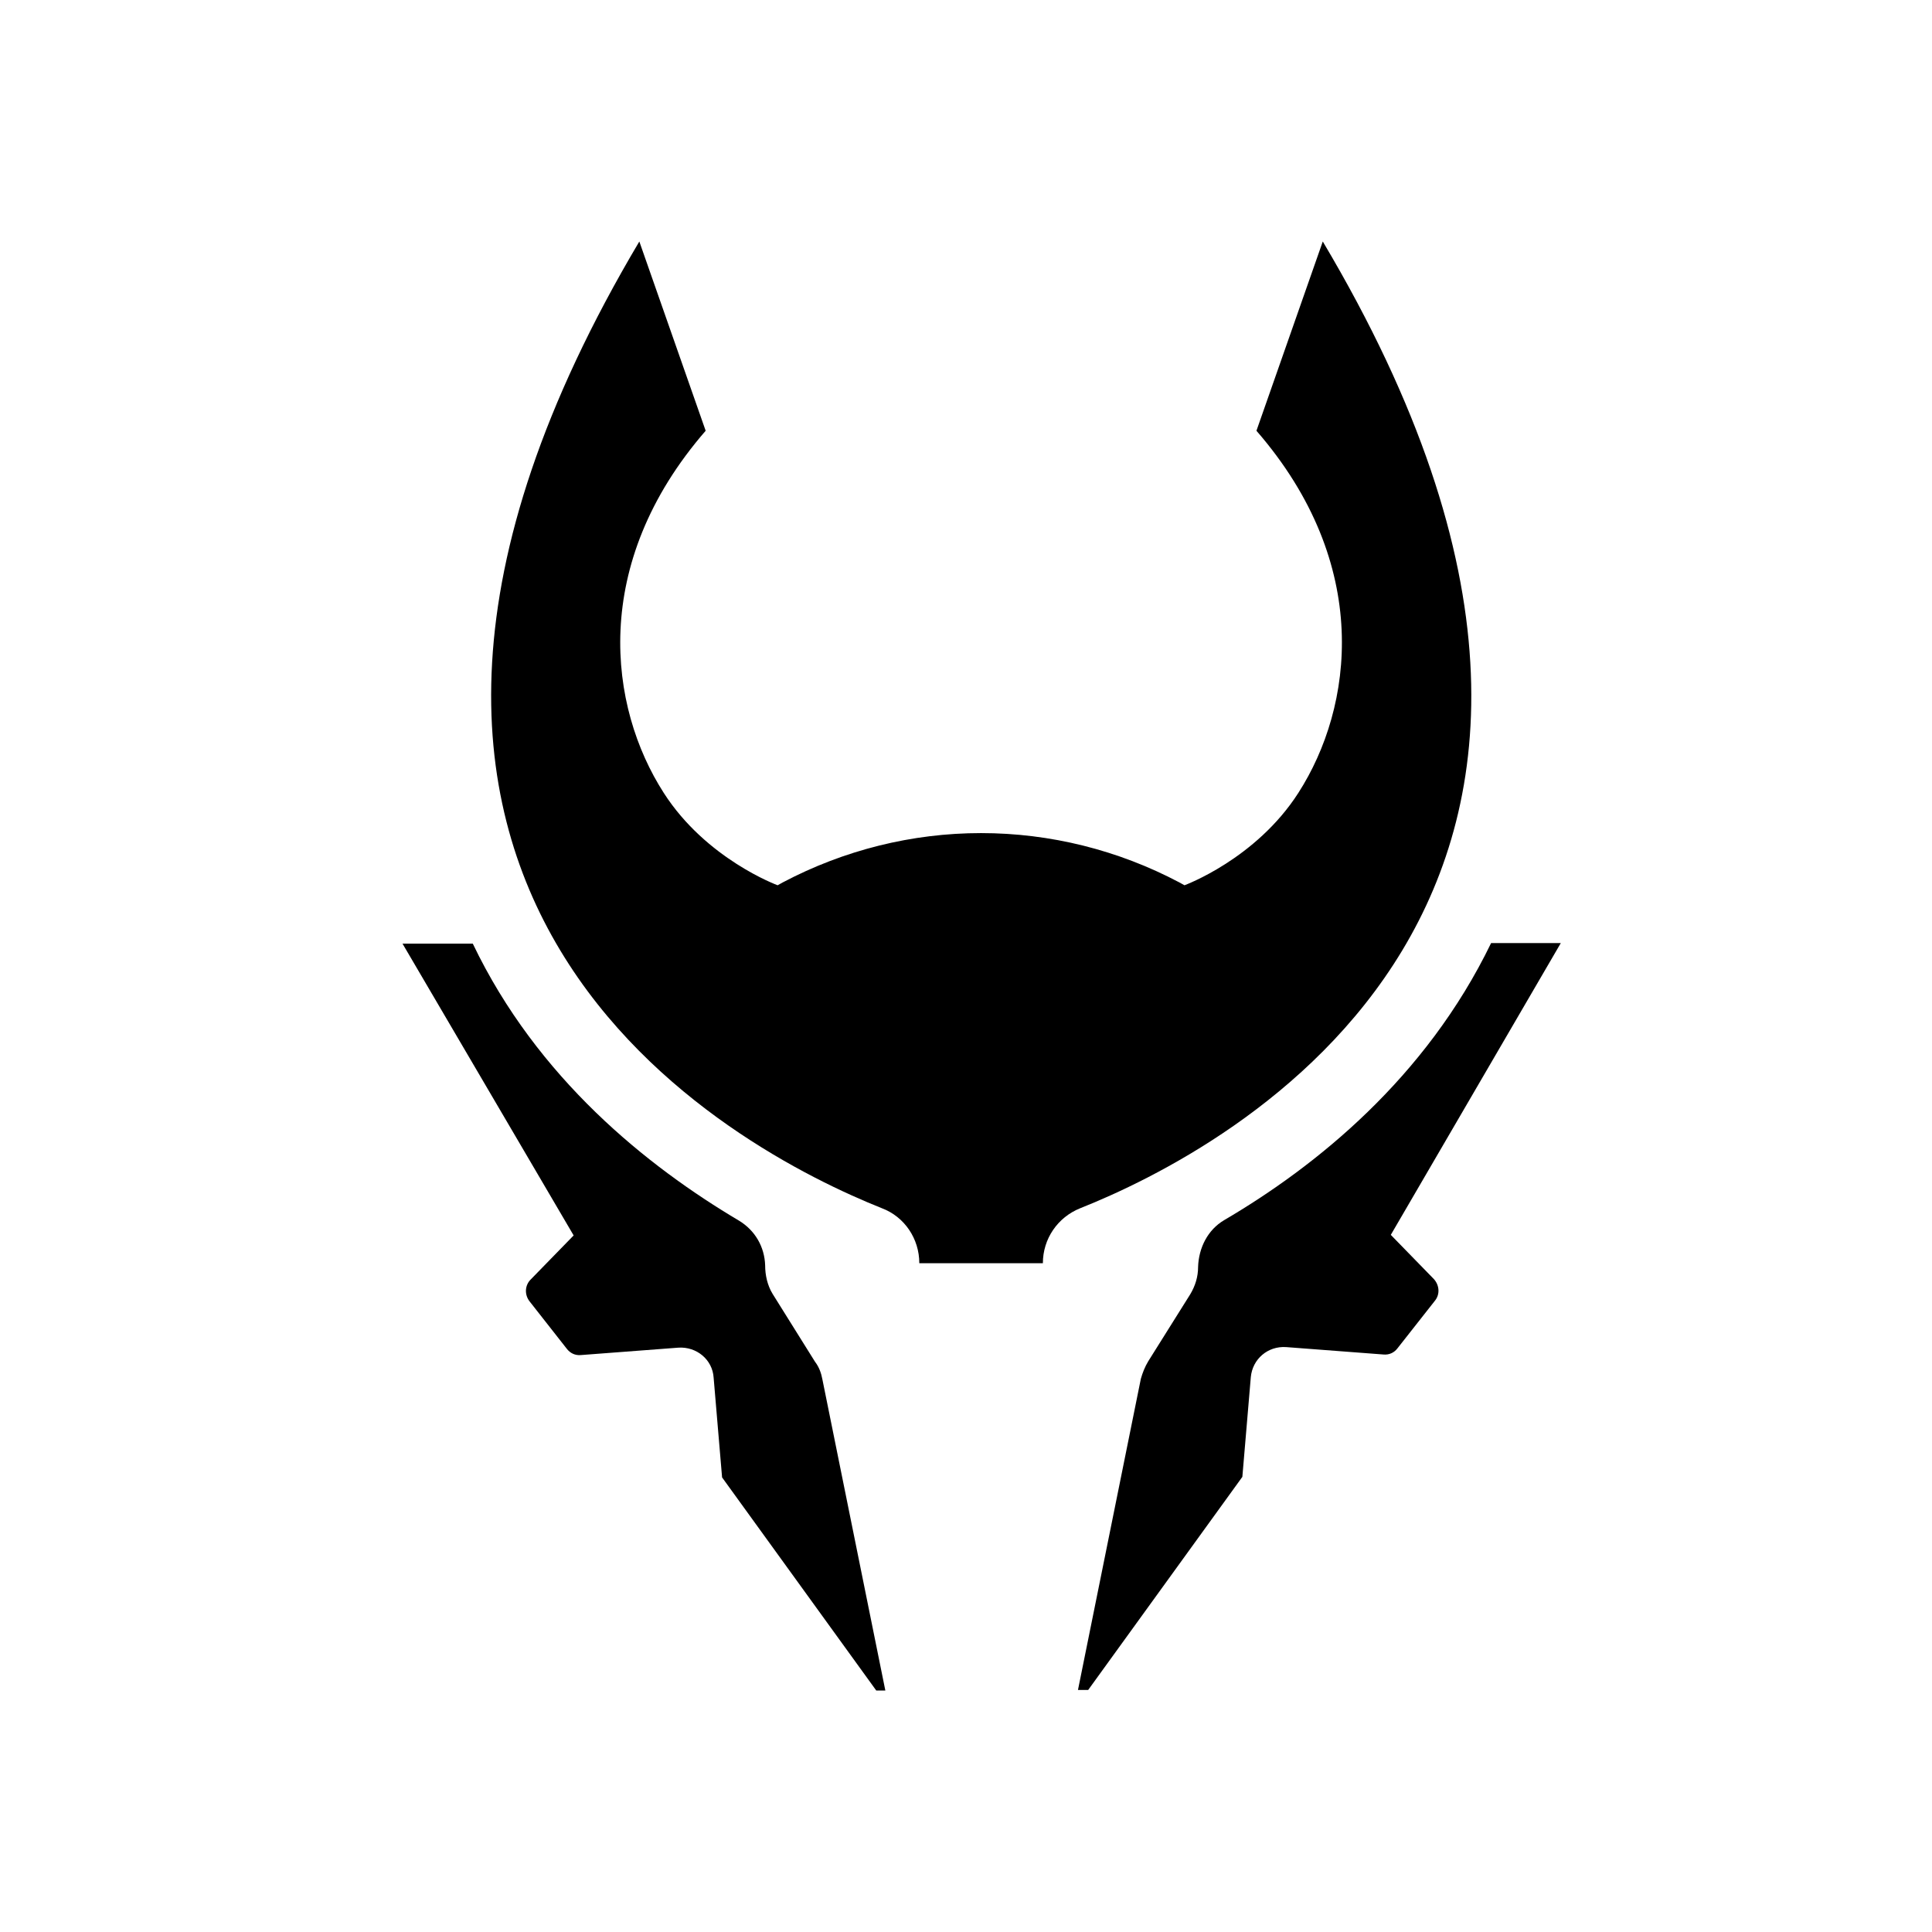
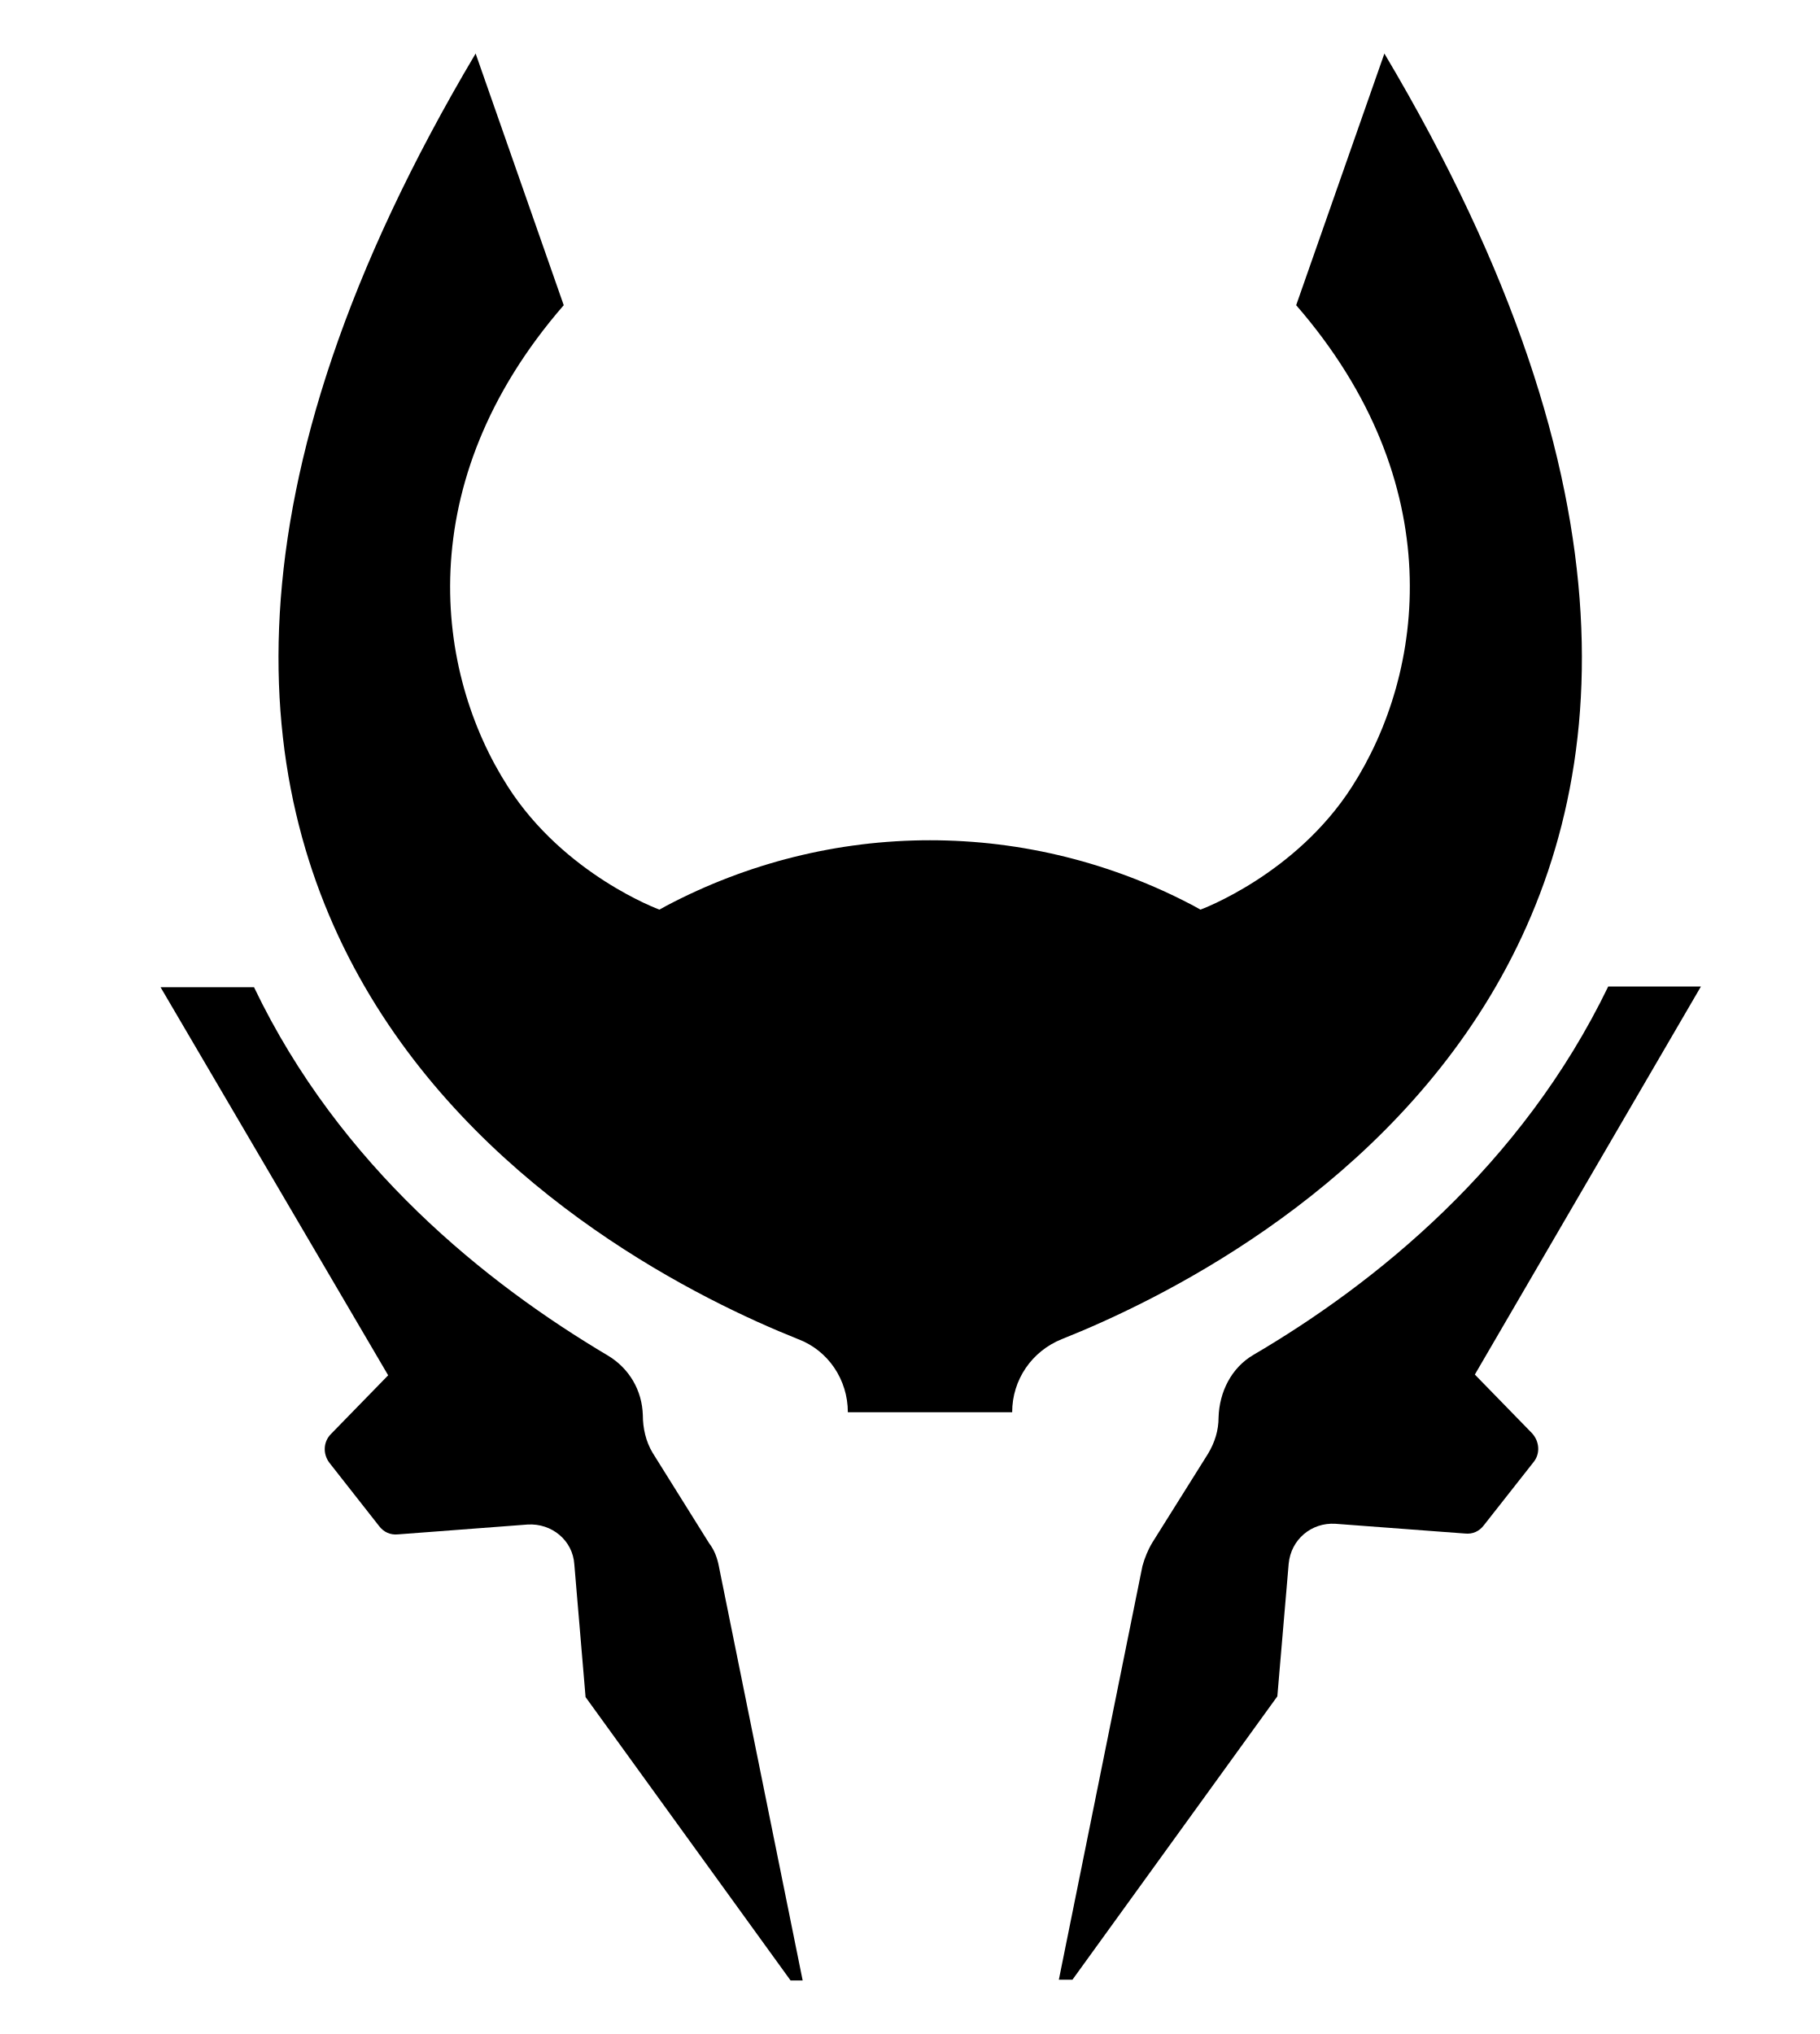
- <svg xmlns="http://www.w3.org/2000/svg" viewBox="0 0 24 24">
-   <path d="M12.194 15.692H11.42C11.42 15.389 11.237 15.115 10.955 15.009C9.174 14.298 3.085 11.18 7.942 3L8.766 5.351C7.323 7.013 7.562 8.786 8.245 9.849C8.773 10.673 9.66 10.997 9.66 10.997L9.723 10.962C10.484 10.56 11.329 10.349 12.187 10.349C13.046 10.349 13.891 10.56 14.651 10.962L14.714 10.997C14.714 10.997 15.601 10.673 16.129 9.849C16.812 8.786 17.052 7.013 15.608 5.351L16.432 3C21.296 11.18 15.207 14.298 13.419 15.009C13.138 15.122 12.955 15.389 12.955 15.692H12.194Z" />
-   <path d="M19.389 11.715H18.523C17.713 13.39 16.348 14.488 15.207 15.157C15.003 15.277 14.89 15.502 14.883 15.741C14.883 15.861 14.848 15.974 14.785 16.079L14.264 16.91C14.222 16.98 14.194 17.051 14.172 17.128L13.391 20.993H13.518L15.433 18.346L15.538 17.107C15.559 16.882 15.749 16.72 15.975 16.734L17.185 16.826C17.256 16.833 17.319 16.804 17.361 16.748L17.826 16.157C17.889 16.079 17.882 15.967 17.812 15.889L17.277 15.34L19.389 11.715Z" />
-   <path d="M10.998 21L10.216 17.135C10.202 17.058 10.174 16.98 10.125 16.917L9.597 16.072C9.533 15.967 9.505 15.84 9.505 15.72C9.498 15.488 9.379 15.284 9.181 15.164C8.041 14.488 6.675 13.397 5.873 11.722H5L7.126 15.347L6.591 15.896C6.521 15.967 6.513 16.079 6.577 16.164L7.041 16.755C7.084 16.811 7.147 16.84 7.217 16.833L8.428 16.741C8.653 16.727 8.851 16.889 8.865 17.114L8.97 18.353L10.885 21H10.998Z" />
+ <svg xmlns="http://www.w3.org/2000/svg" viewBox="0 0 17 19">
+   <path d="M8.694 13.192H7.92C7.92 12.889 7.737 12.615 7.455 12.509C5.674 11.798 -0.415 8.68 4.443 0.5L5.266 2.851C3.823 4.513 4.062 6.286 4.745 7.349C5.273 8.173 6.16 8.497 6.16 8.497L6.223 8.462C6.984 8.06 7.829 7.849 8.687 7.849C9.546 7.849 10.391 8.06 11.151 8.462L11.214 8.497C11.214 8.497 12.101 8.173 12.629 7.349C13.312 6.286 13.552 4.513 12.108 2.851L12.932 0.5C17.796 8.68 11.707 11.798 9.919 12.509C9.638 12.622 9.455 12.889 9.455 13.192H8.694Z" />
+   <path d="M15.889 9.215H15.023C14.213 10.89 12.848 11.988 11.707 12.657C11.503 12.777 11.39 13.002 11.383 13.241C11.383 13.361 11.348 13.474 11.285 13.579L10.764 14.41C10.722 14.48 10.694 14.551 10.672 14.628L9.891 18.493H10.018L11.932 15.846L12.038 14.607C12.059 14.382 12.249 14.22 12.475 14.234L13.685 14.325C13.756 14.333 13.819 14.304 13.861 14.248L14.326 13.657C14.389 13.579 14.382 13.467 14.312 13.389L13.777 12.84L15.889 9.215Z" />
+   <path d="M7.498 18.5L6.716 14.635C6.702 14.558 6.674 14.48 6.625 14.417L6.097 13.572C6.033 13.467 6.005 13.34 6.005 13.22C5.998 12.988 5.879 12.784 5.681 12.664C4.541 11.988 3.175 10.897 2.373 9.222H1.5L3.626 12.847L3.091 13.396C3.021 13.467 3.013 13.579 3.077 13.664L3.541 14.255C3.584 14.312 3.647 14.34 3.717 14.333L4.928 14.241C5.154 14.227 5.351 14.389 5.365 14.614L5.47 15.853L7.385 18.5H7.498Z" />
</svg>
